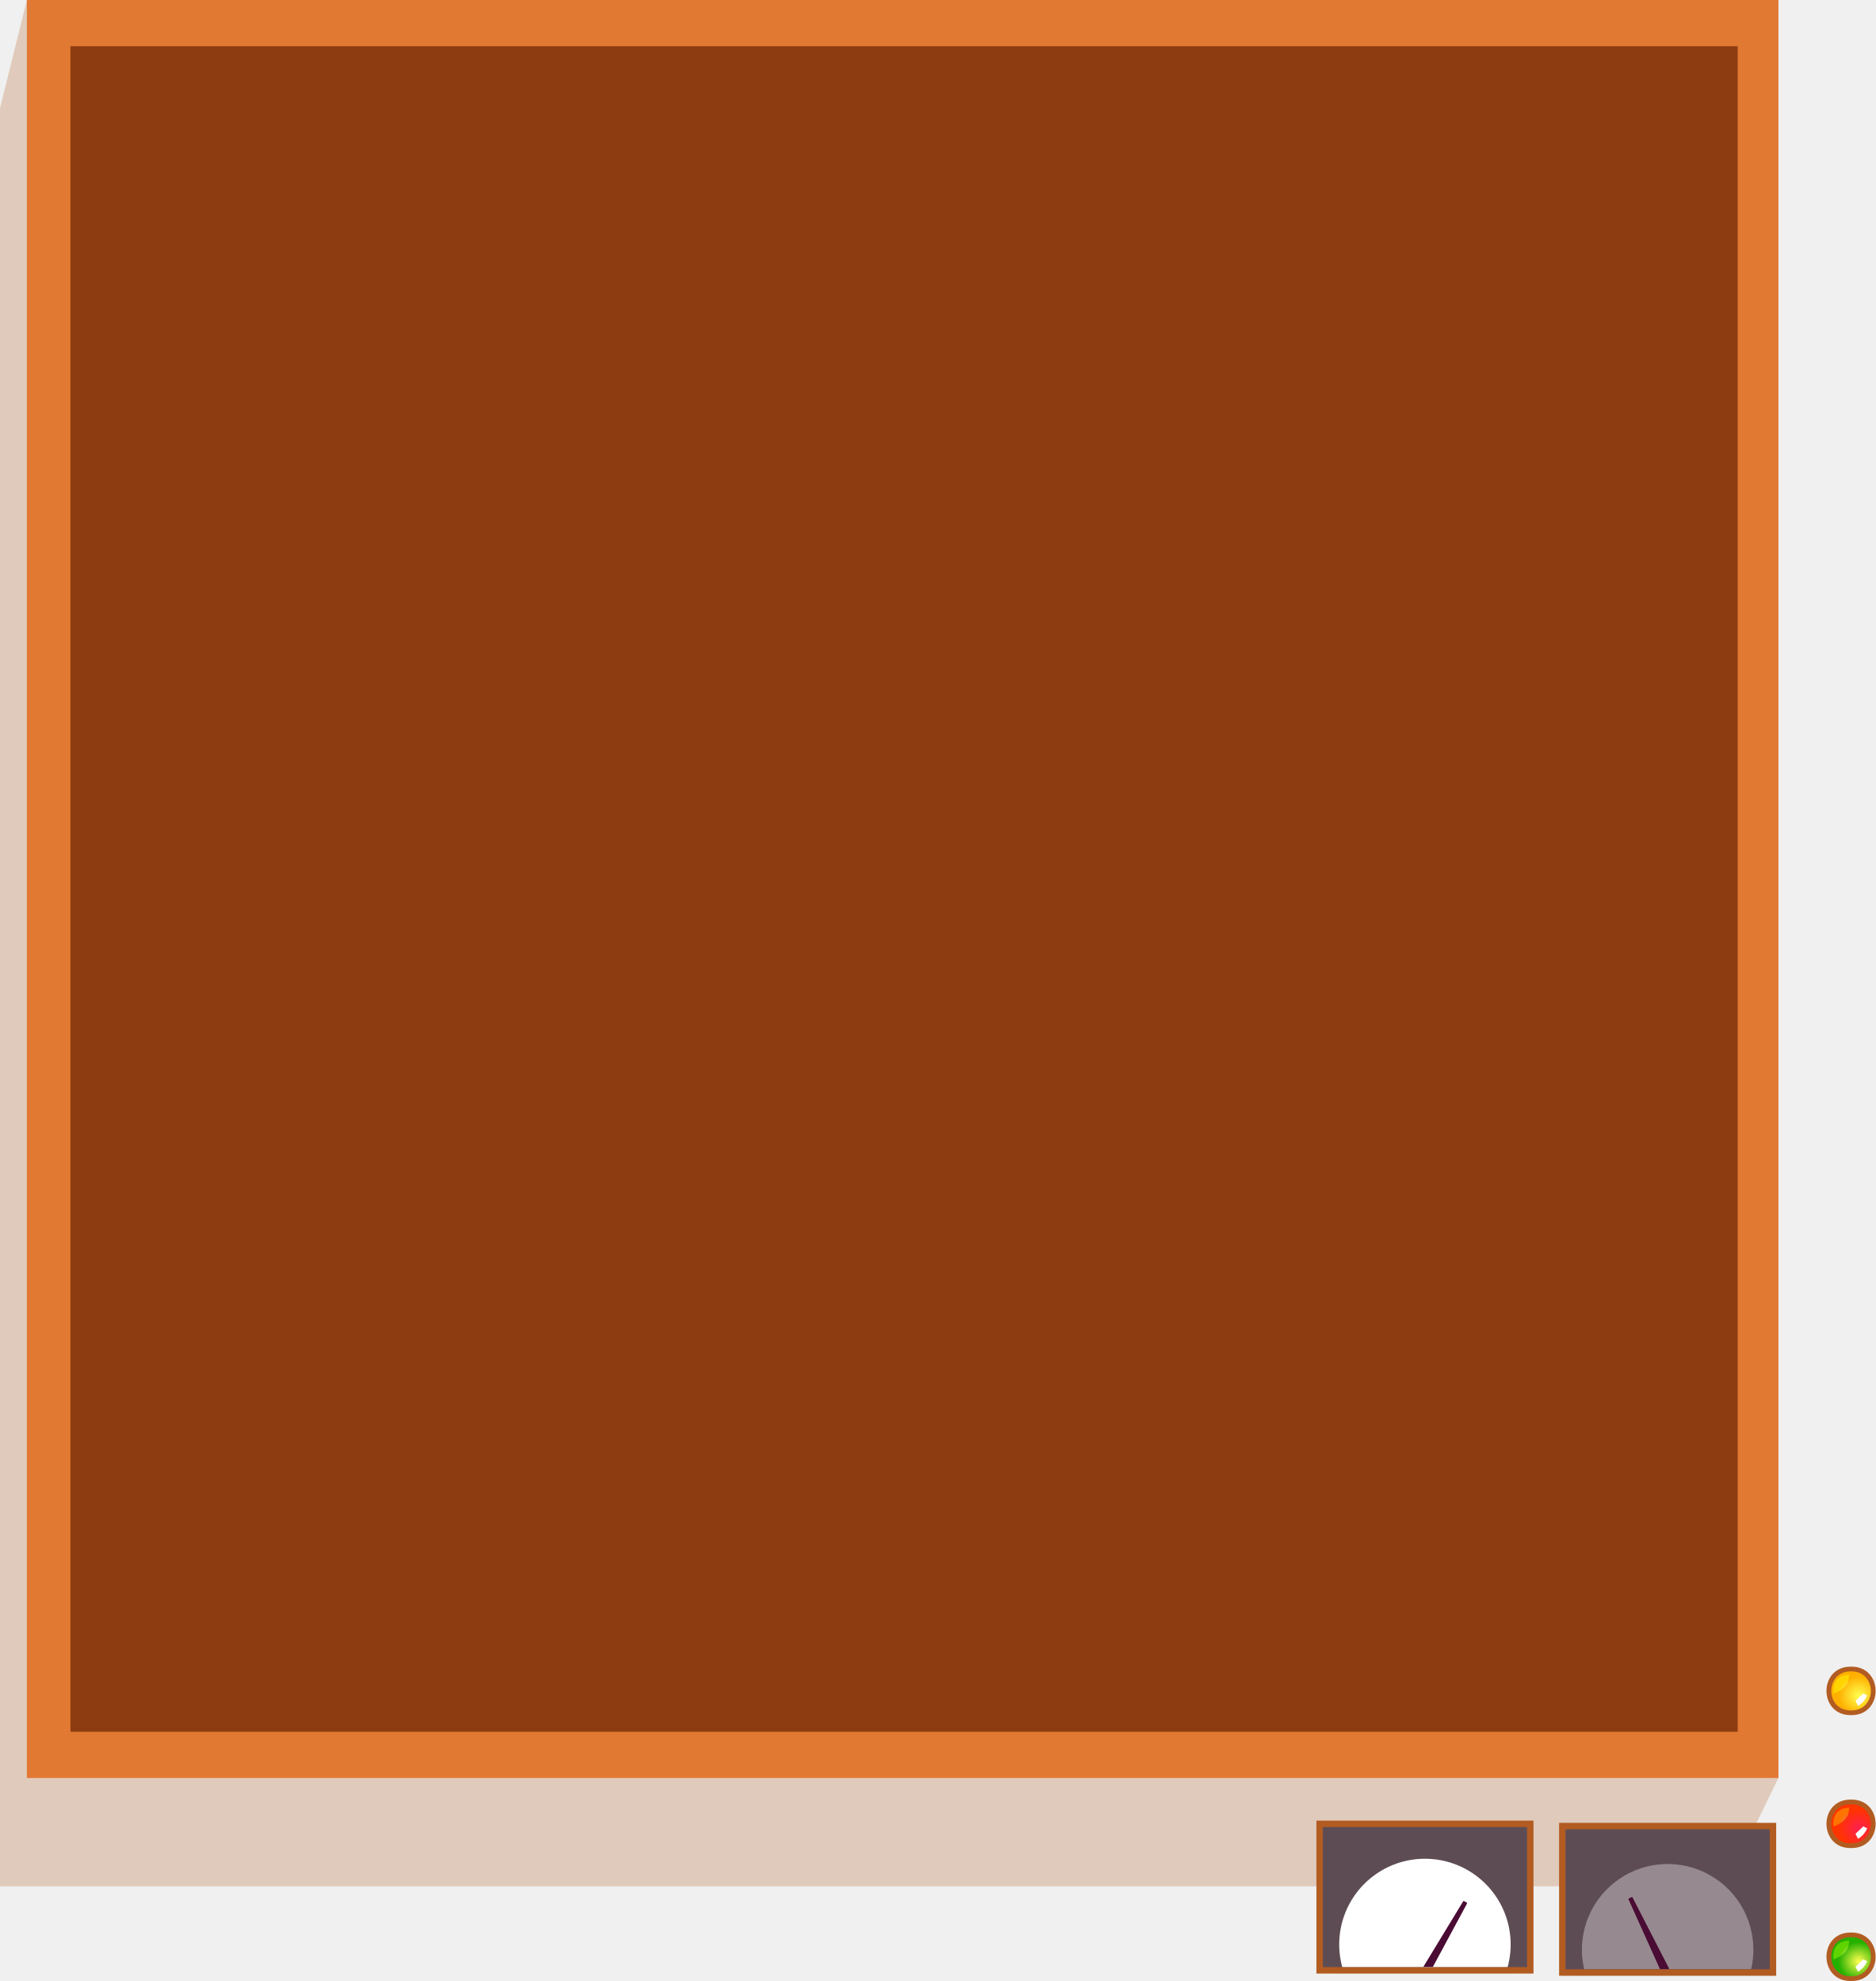
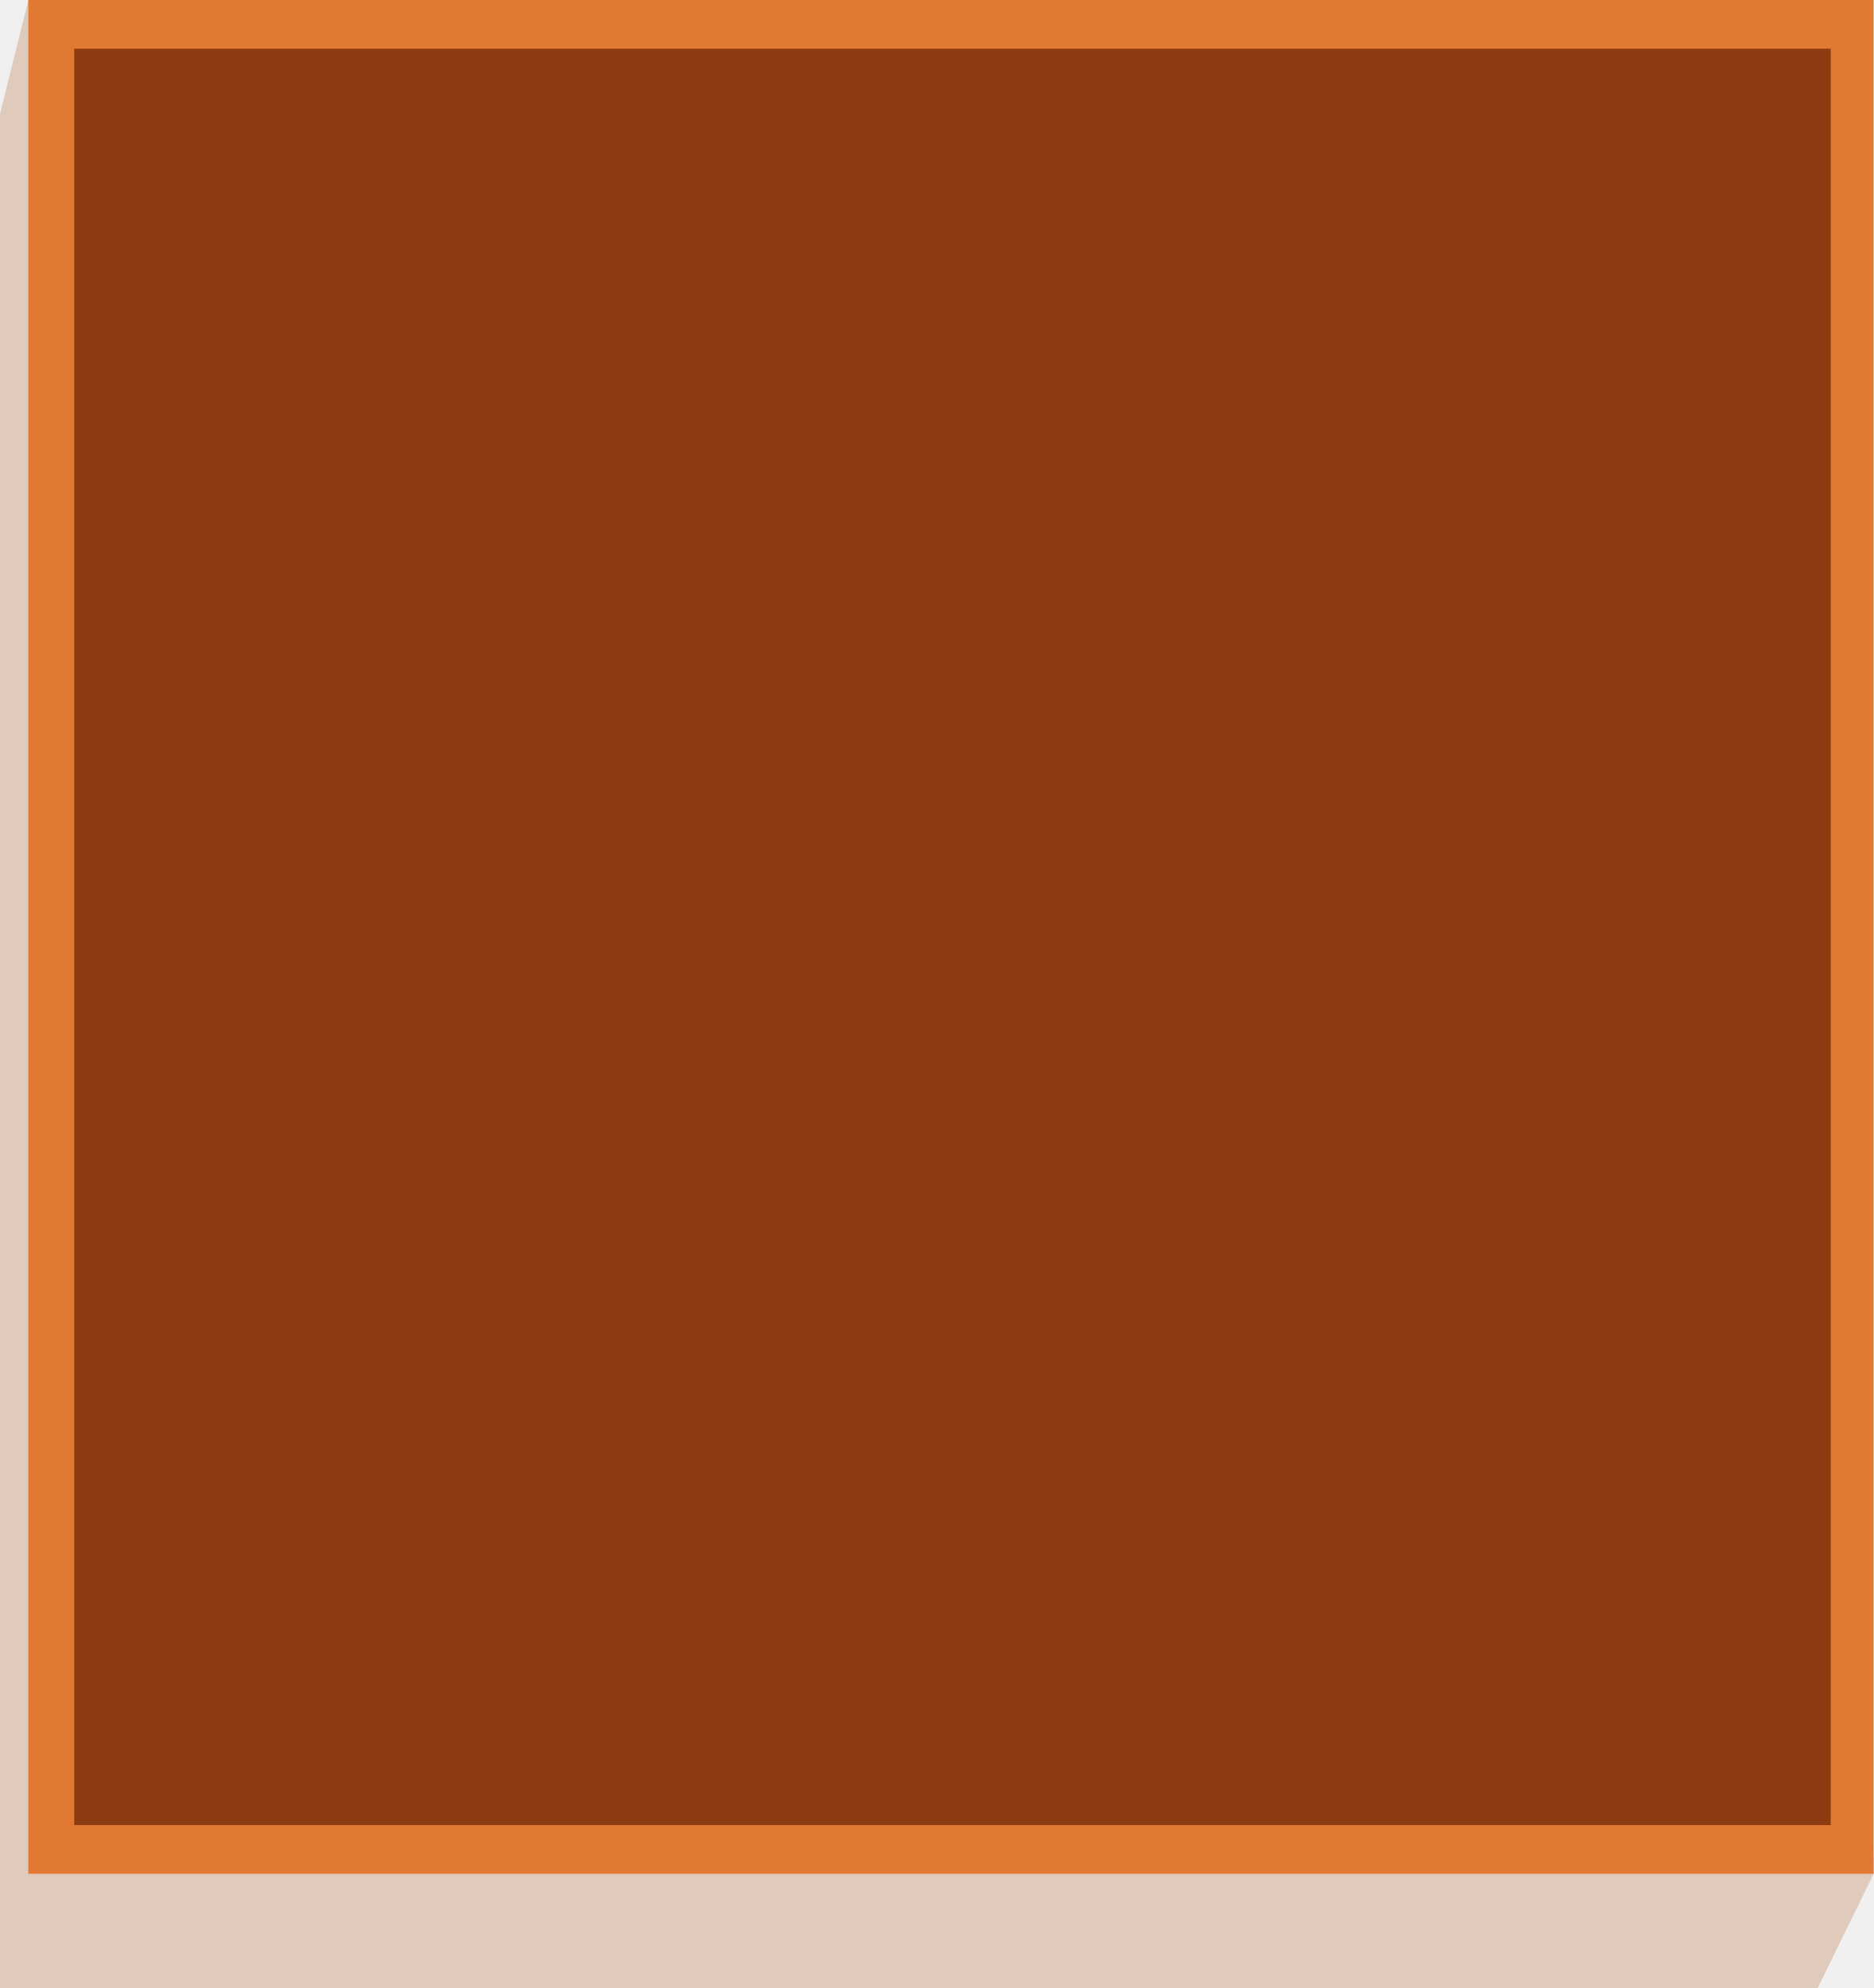
- <svg xmlns="http://www.w3.org/2000/svg" viewBox="0 0 1001.01 1057.48">
+ <svg xmlns="http://www.w3.org/2000/svg" viewBox="0 0 351.97 373.4">
  <defs>
-     <style>.cls-1{isolation:isolate;}.cls-2{fill:#af561b;opacity:0.25;}.cls-3{fill:#e27933;}.cls-4{fill:#8c3c10;}.cls-5{fill:#5e4c54;stroke:#b25c22;stroke-miterlimit:10;stroke-width:3.44px;}.cls-11,.cls-12,.cls-6,.cls-8{fill:#fff;}.cls-7{fill:#4a0b34;}.cls-8{opacity:0.35;}.cls-9{fill:#b25c22;}.cls-10,.cls-11,.cls-12,.cls-13,.cls-14,.cls-9{fill-rule:evenodd;}.cls-10{fill:url(#radial-gradient);}.cls-12{mix-blend-mode:soft-light;}.cls-13{fill:url(#Áåçûìÿííûé_ãðàäèåíò_56);}.cls-14{fill:url(#Áåçûìÿííûé_ãðàäèåíò_64);}</style>
-     <radialGradient id="radial-gradient" cx="-8024.6" cy="86.14" r="10.25" gradientTransform="matrix(0, -1, -1.04, 0, 1081.51, -6977.65)" gradientUnits="userSpaceOnUse">
-       <stop offset="0" stop-color="#ffff4f" />
-       <stop offset="1" stop-color="#25b000" />
-     </radialGradient>
-     <radialGradient id="Áåçûìÿííûé_ãðàäèåíò_56" cx="-7953.63" cy="86.14" r="10.25" gradientTransform="matrix(0, -1, -1.04, 0, 1081.51, -6977.65)" gradientUnits="userSpaceOnUse">
-       <stop offset="0" stop-color="#ff1f4f" />
-       <stop offset="1" stop-color="#ff3400" />
-     </radialGradient>
-     <radialGradient id="Áåçûìÿííûé_ãðàäèåíò_64" cx="-7882.67" cy="86.14" r="10.25" gradientTransform="matrix(0, -1, -1.04, 0, 1081.51, -6977.65)" gradientUnits="userSpaceOnUse">
-       <stop offset="0" stop-color="#ffff4f" />
-       <stop offset="1" stop-color="#ffb000" />
-     </radialGradient>
+     <style>.cls-1{fill:#af561b;opacity:0.25;}.cls-2{fill:#e27933;}.cls-3{fill:#8c3c10;}</style>
  </defs>
-   <g class="cls-1">
-     <g id="Layer_2" data-name="Layer 2">
-       <g id="Major_Card" data-name="Major Card">
-         <polygon class="cls-2" points="0 1006.94 0 57.83 14.34 0 934.82 11.4 949.16 949.11 920.84 1006.94 0 1006.94" />
-         <rect class="cls-3" x="7.2" y="7.15" width="949.11" height="934.82" transform="translate(956.31 -7.2) rotate(90)" />
-         <rect class="cls-4" x="37.59" y="24.68" width="889.83" height="899.75" />
-         <rect class="cls-5" x="704.29" y="973.58" width="112.41" height="78.21" />
-         <path class="cls-6" d="M804.63,1050a45.75,45.75,0,1,0-88.28,0Z" />
-         <path class="cls-7" d="M764.74,1049.91l18.2-33.76a.38.38,0,0,0-.15-.52l-1.39-.8a.4.4,0,0,0-.53.14l-21.22,34.94Z" />
-         <rect class="cls-5" x="833.82" y="974.77" width="112.41" height="78.21" />
-         <path class="cls-8" d="M934.59,1051.1a45.21,45.21,0,0,0,1.18-10.21,45.75,45.75,0,1,0-90.32,10.21Z" />
-         <path class="cls-7" d="M885.9,1051.1h4.77a.37.37,0,0,0,.06-.39L871.3,1012.9a.38.38,0,0,0-.51-.18l-1.45.7a.39.39,0,0,0-.19.51Z" />
-         <path class="cls-9" d="M987.9,1031.6c-17.48-.24-17.48,26.13,0,25.88C1005.38,1057.72,1005.38,1031.35,987.9,1031.6Z" />
-         <path class="cls-10" d="M987.9,1034.13c-14.06-.19-14.06,21,0,20.81C1002,1055.14,1002,1033.94,987.9,1034.13Z" />
-         <path class="cls-11" d="M991.65,1052.54l-1.39-2.65,4.17-4,2.08,1.07A12.18,12.18,0,0,1,991.65,1052.54Z" />
-         <path class="cls-12" d="M978.52,1045.87s8.65-2.23,8.34-9.93C986.86,1035.94,977.48,1035.5,978.52,1045.87Z" />
-         <path class="cls-9" d="M987.9,960.64c-17.48-.25-17.48,26.12,0,25.88C1005.38,986.76,1005.38,960.39,987.9,960.64Z" />
-         <path class="cls-13" d="M987.9,963.17c-14.06-.19-14.06,21,0,20.81C1002,984.18,1002,963,987.9,963.17Z" />
-         <path class="cls-11" d="M991.65,981.58l-1.39-2.65,4.17-4,2.08,1.07A12.18,12.18,0,0,1,991.65,981.58Z" />
-         <path class="cls-12" d="M978.52,974.91s8.65-2.23,8.34-9.94C986.86,965,977.48,964.54,978.52,974.91Z" />
-         <path class="cls-9" d="M987.9,889.68c-17.48-.25-17.48,26.12,0,25.87C1005.38,915.8,1005.38,889.43,987.9,889.68Z" />
-         <path class="cls-14" d="M987.9,892.21c-14.06-.2-14.06,21,0,20.81C1002,913.22,1002,892,987.9,892.21Z" />
-         <path class="cls-11" d="M991.65,910.62,990.26,908l4.17-4,2.08,1.07A12.18,12.18,0,0,1,991.65,910.62Z" />
-         <path class="cls-12" d="M978.52,904s8.65-2.23,8.34-9.94C986.86,894,977.48,893.58,978.52,904Z" />
-       </g>
+   <g id="Layer_2" data-name="Layer 2">
+     <g id="Major_Card" data-name="Major Card">
+       <polygon class="cls-1" points="0 373.4 0 21.45 5.32 0 346.65 4.23 351.97 351.95 341.47 373.4 0 373.4" />
+       <rect class="cls-2" x="2.67" y="2.65" width="351.95" height="346.65" transform="translate(354.62 -2.67) rotate(90)" />
+       <rect class="cls-3" x="13.94" y="9.15" width="329.97" height="333.65" />
    </g>
  </g>
</svg>
